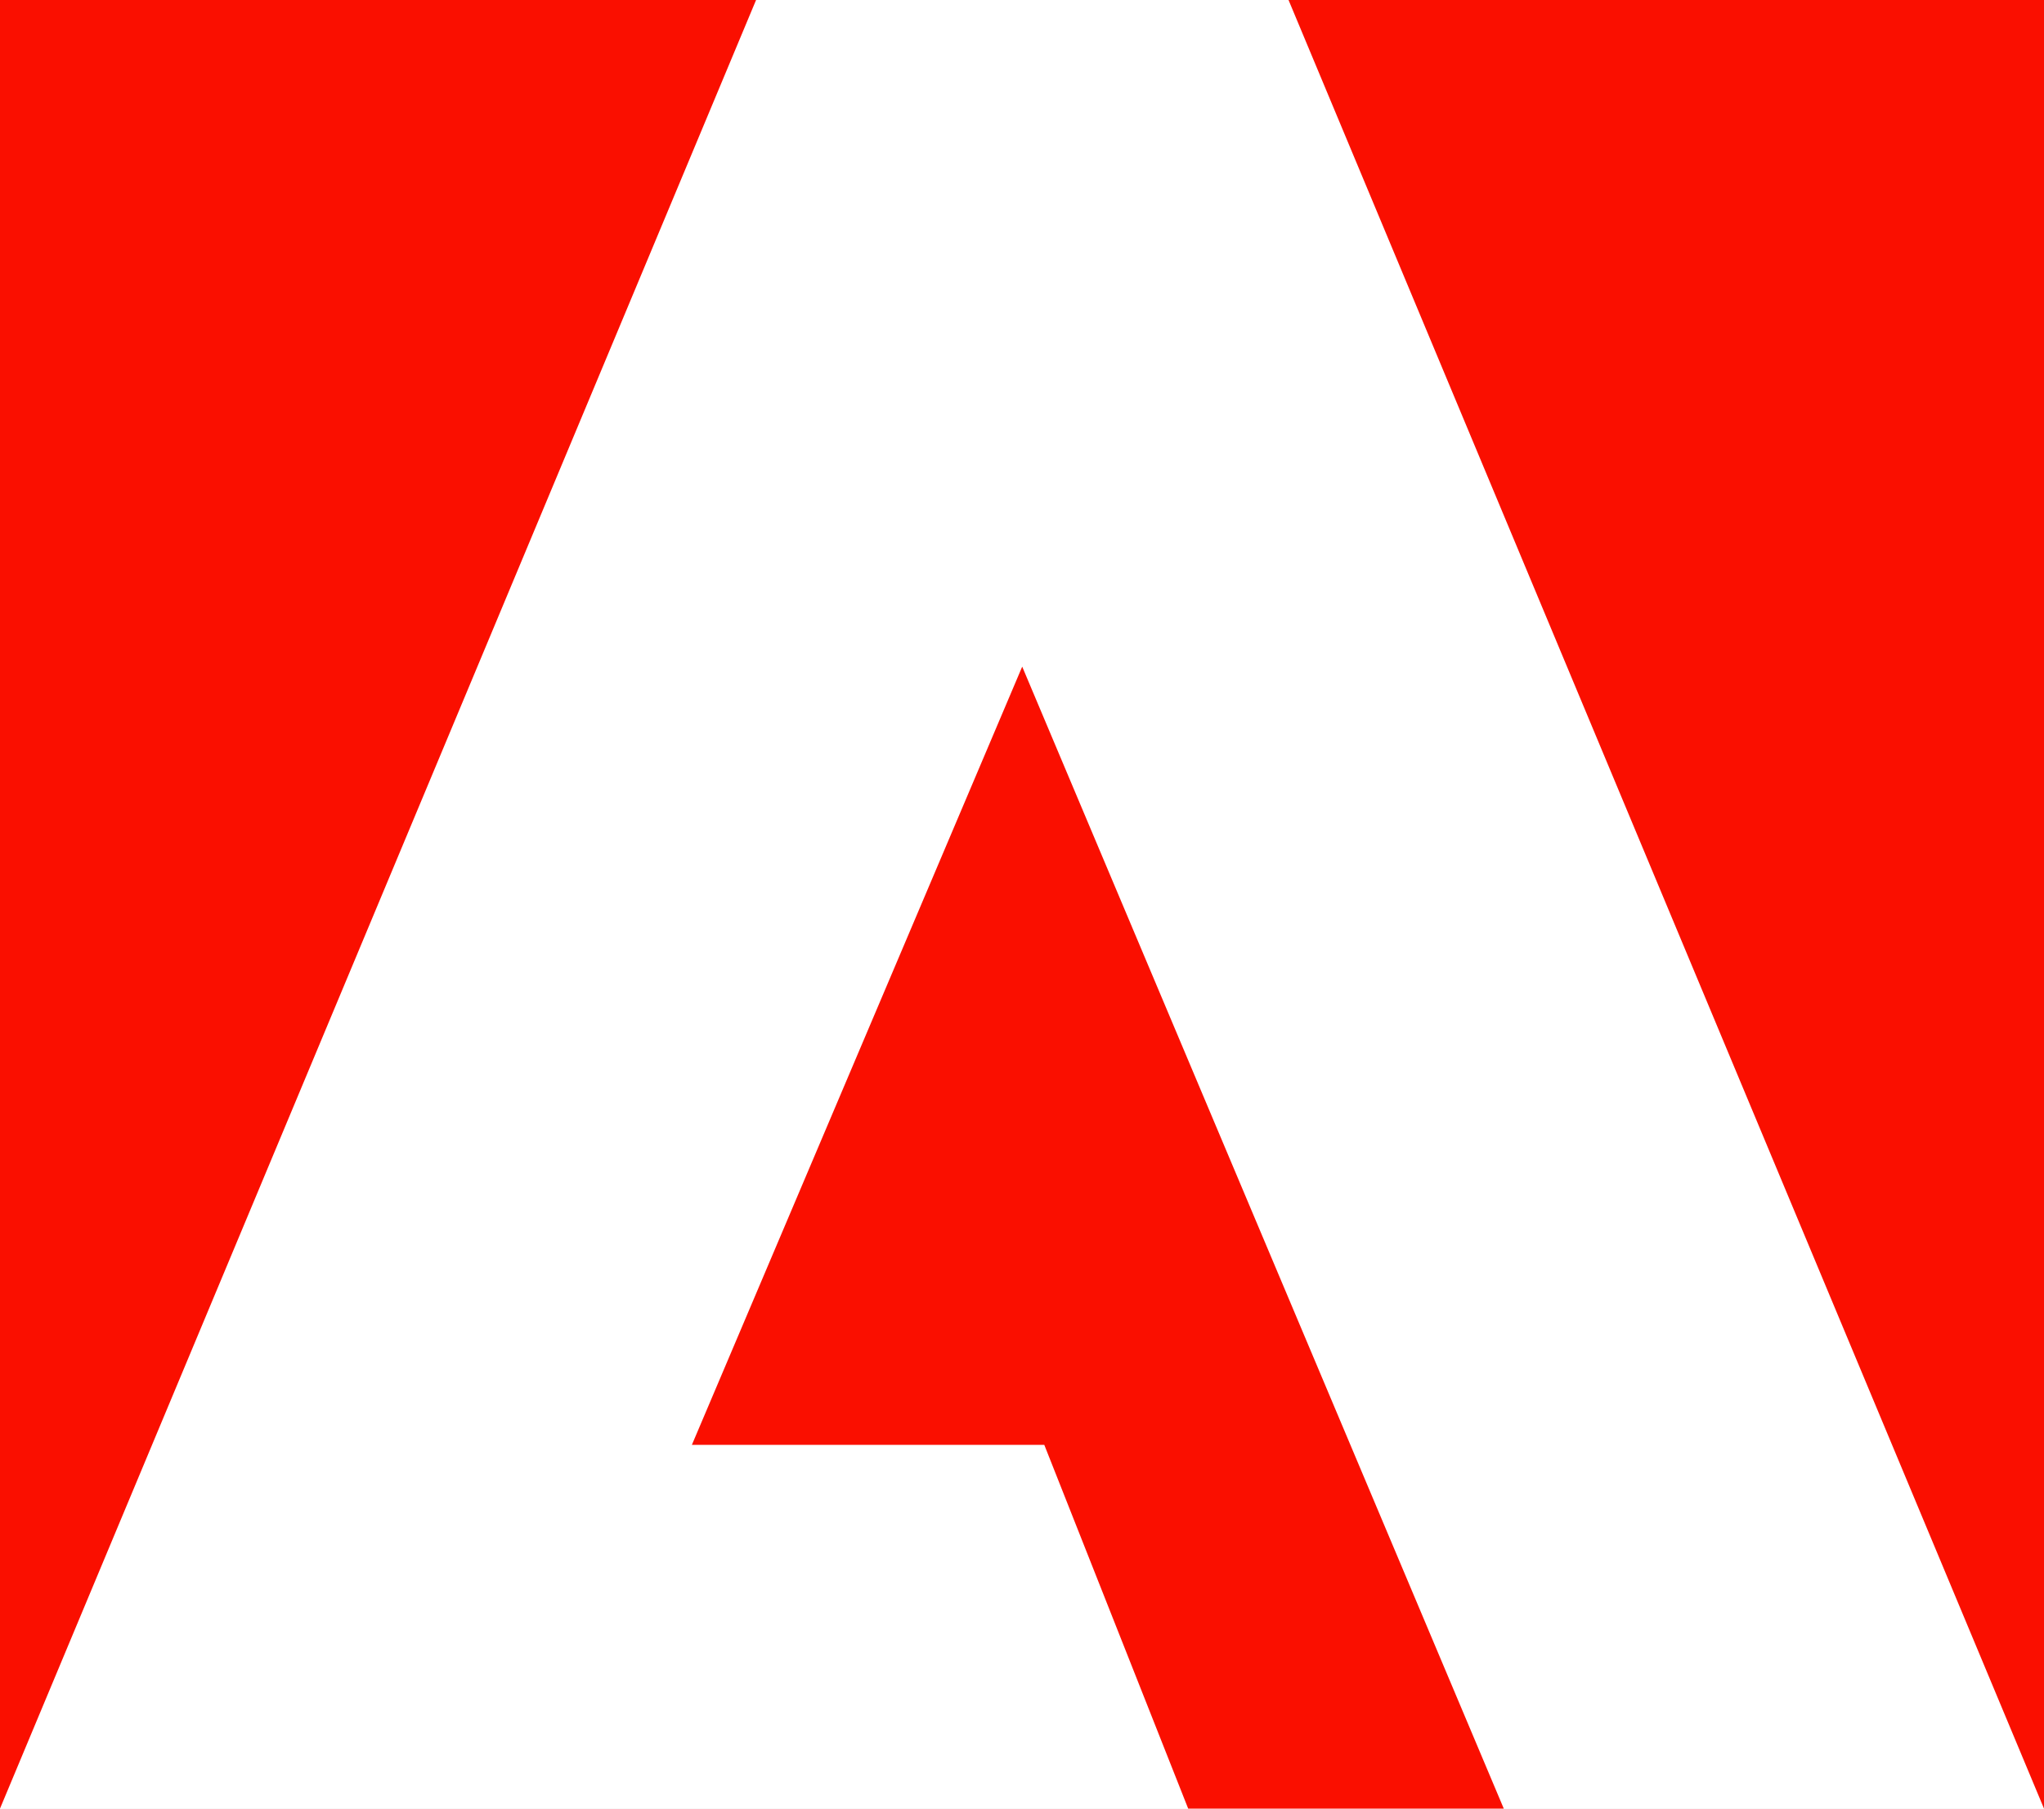
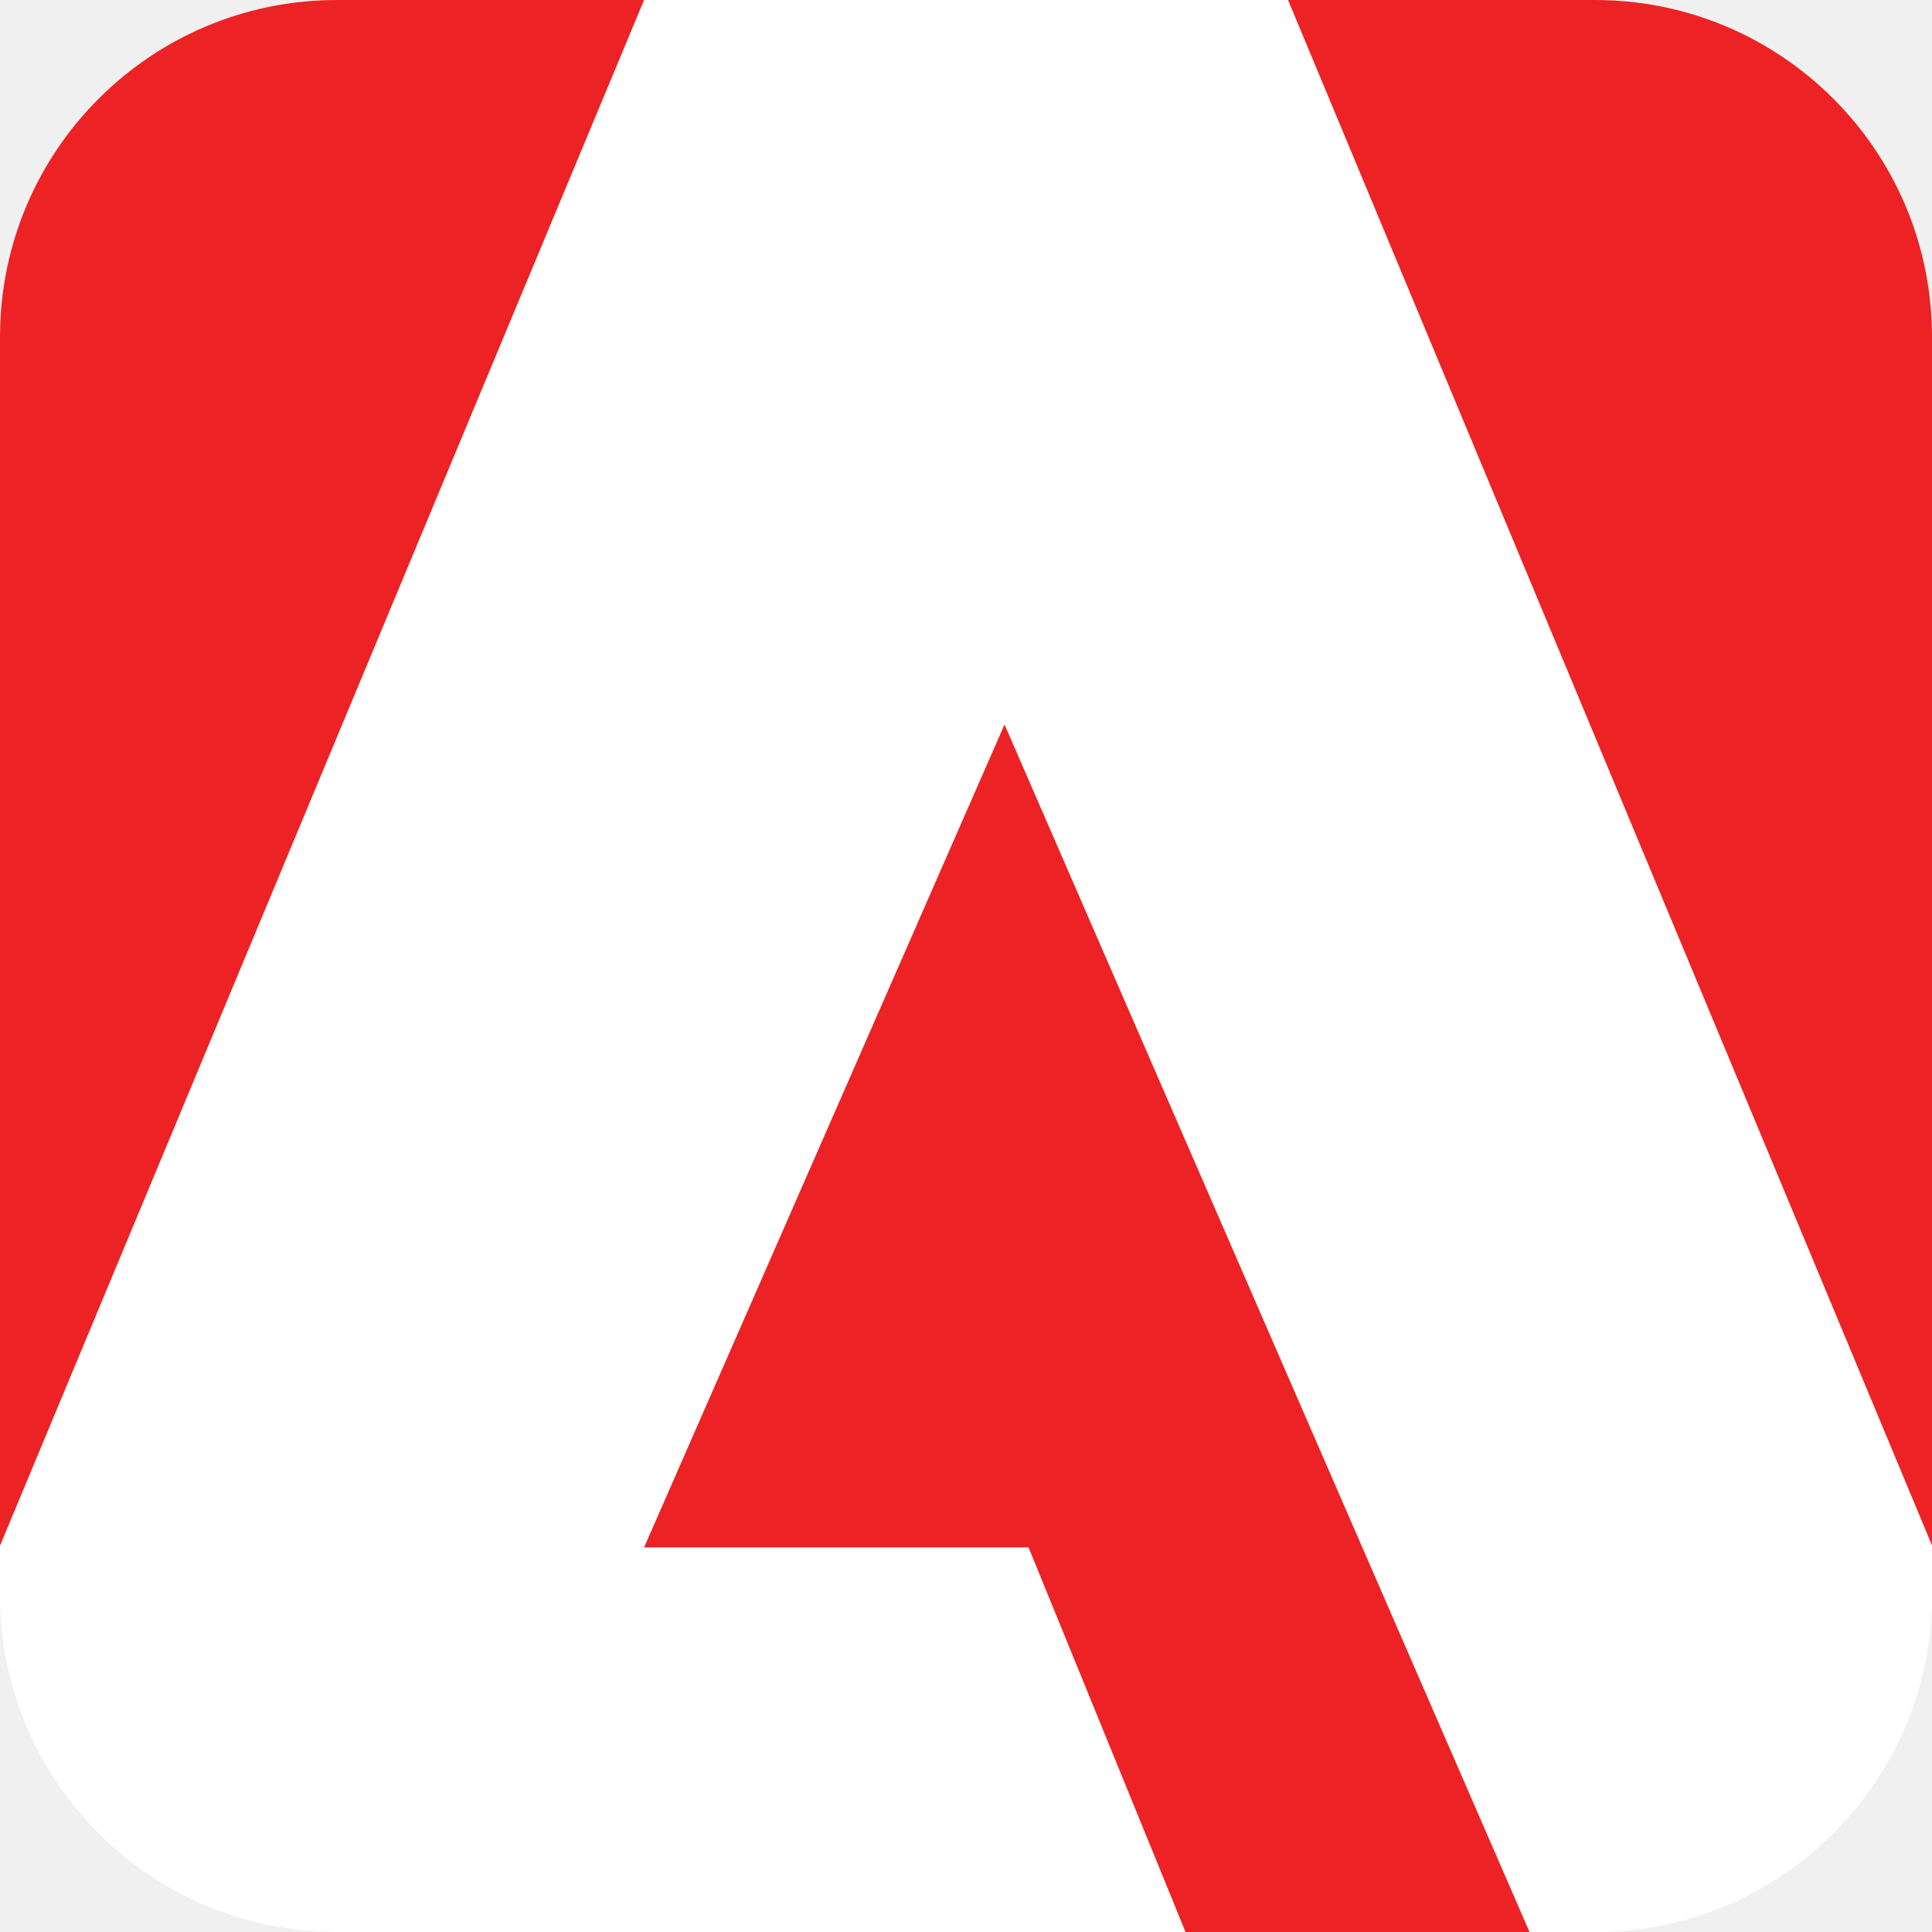
- <svg xmlns="http://www.w3.org/2000/svg" id="Layer_1" data-name="Layer 1" viewBox="0 0 100 88.5">
+ <svg xmlns="http://www.w3.org/2000/svg" id="icon_app_Adobe" data-name="icon/app/Adobe" width="16" height="16" viewBox="0 0 16 16">
  <defs>
-     <style>
-       .cls-1 {
-         fill: #fff;
-       }
- 
-       .cls-2 {
-         fill: #fa0f00;
-       }
-     </style>
+     <clipPath id="clip-path">
+       <path id="Fill_10" data-name="Fill 10" d="M13.21,16H2.79A2.79,2.79,0,0,1,0,13.21V2.79A2.79,2.79,0,0,1,2.79,0H13.21A2.79,2.79,0,0,1,16,2.79V13.21A2.79,2.79,0,0,1,13.21,16" fill="#fff" />
+     </clipPath>
  </defs>
-   <rect class="cls-1" width="100" height="88.5" />
-   <polygon class="cls-2" points="63.04 0 100 0 100 88.5 63.04 0" />
-   <polygon class="cls-2" points="36.99 0 0 0 0 88.5 36.99 0" />
-   <polygon class="cls-2" points="50.01 32.62 73.57 88.5 58.13 88.5 51.09 70.7 33.85 70.7 50.01 32.62" />
+   <g id="Group_5" data-name="Group 5">
+     <path id="Fill_10-2" data-name="Fill 10" d="M13.21,16H2.79A2.79,2.79,0,0,1,0,13.21V2.79A2.79,2.79,0,0,1,2.79,0H13.21A2.79,2.79,0,0,1,16,2.79V13.21A2.79,2.79,0,0,1,13.21,16" fill="#fff" />
+     <g id="Mask_Group_5" data-name="Mask Group 5" clip-path="url(#clip-path)">
+       <path id="Shape" d="M12,0h6.667V16Zm-.849,16-1.3-3.185H6.667L9.652,6,14,16ZM0,0H6.667L0,16Z" transform="translate(-1.333)" fill="#ed2224" />
+     </g>
+   </g>
</svg>
